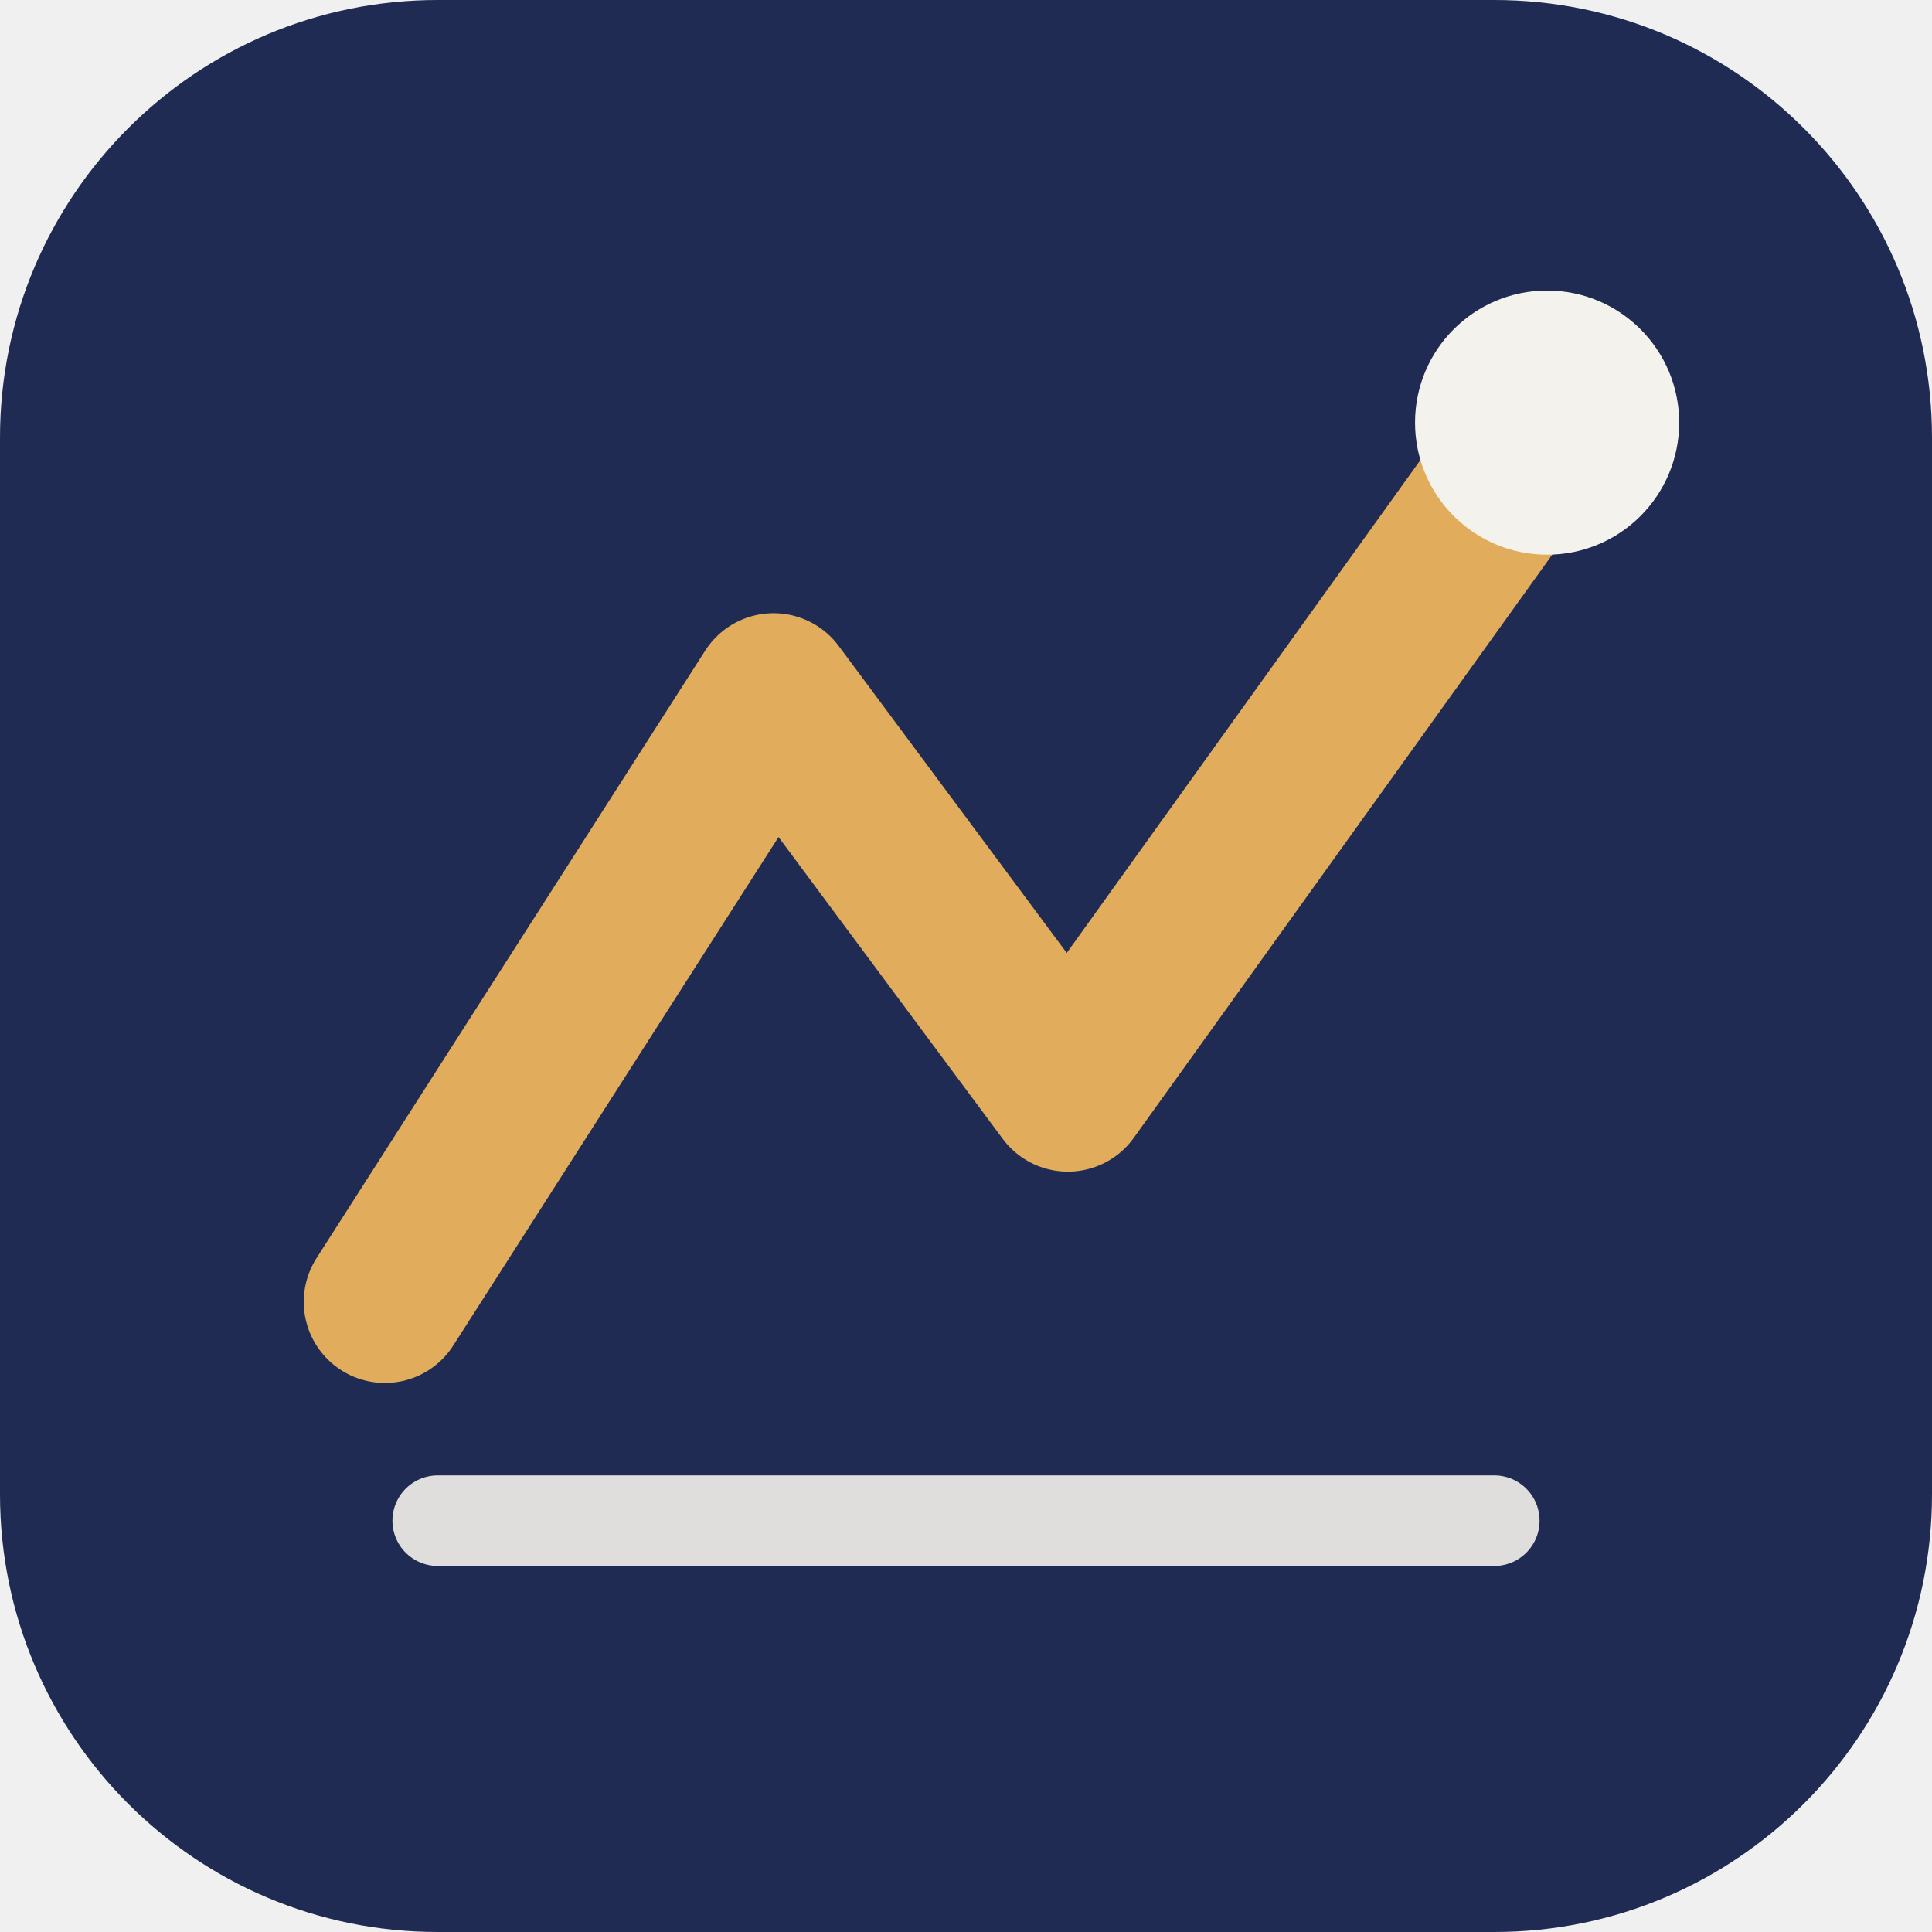
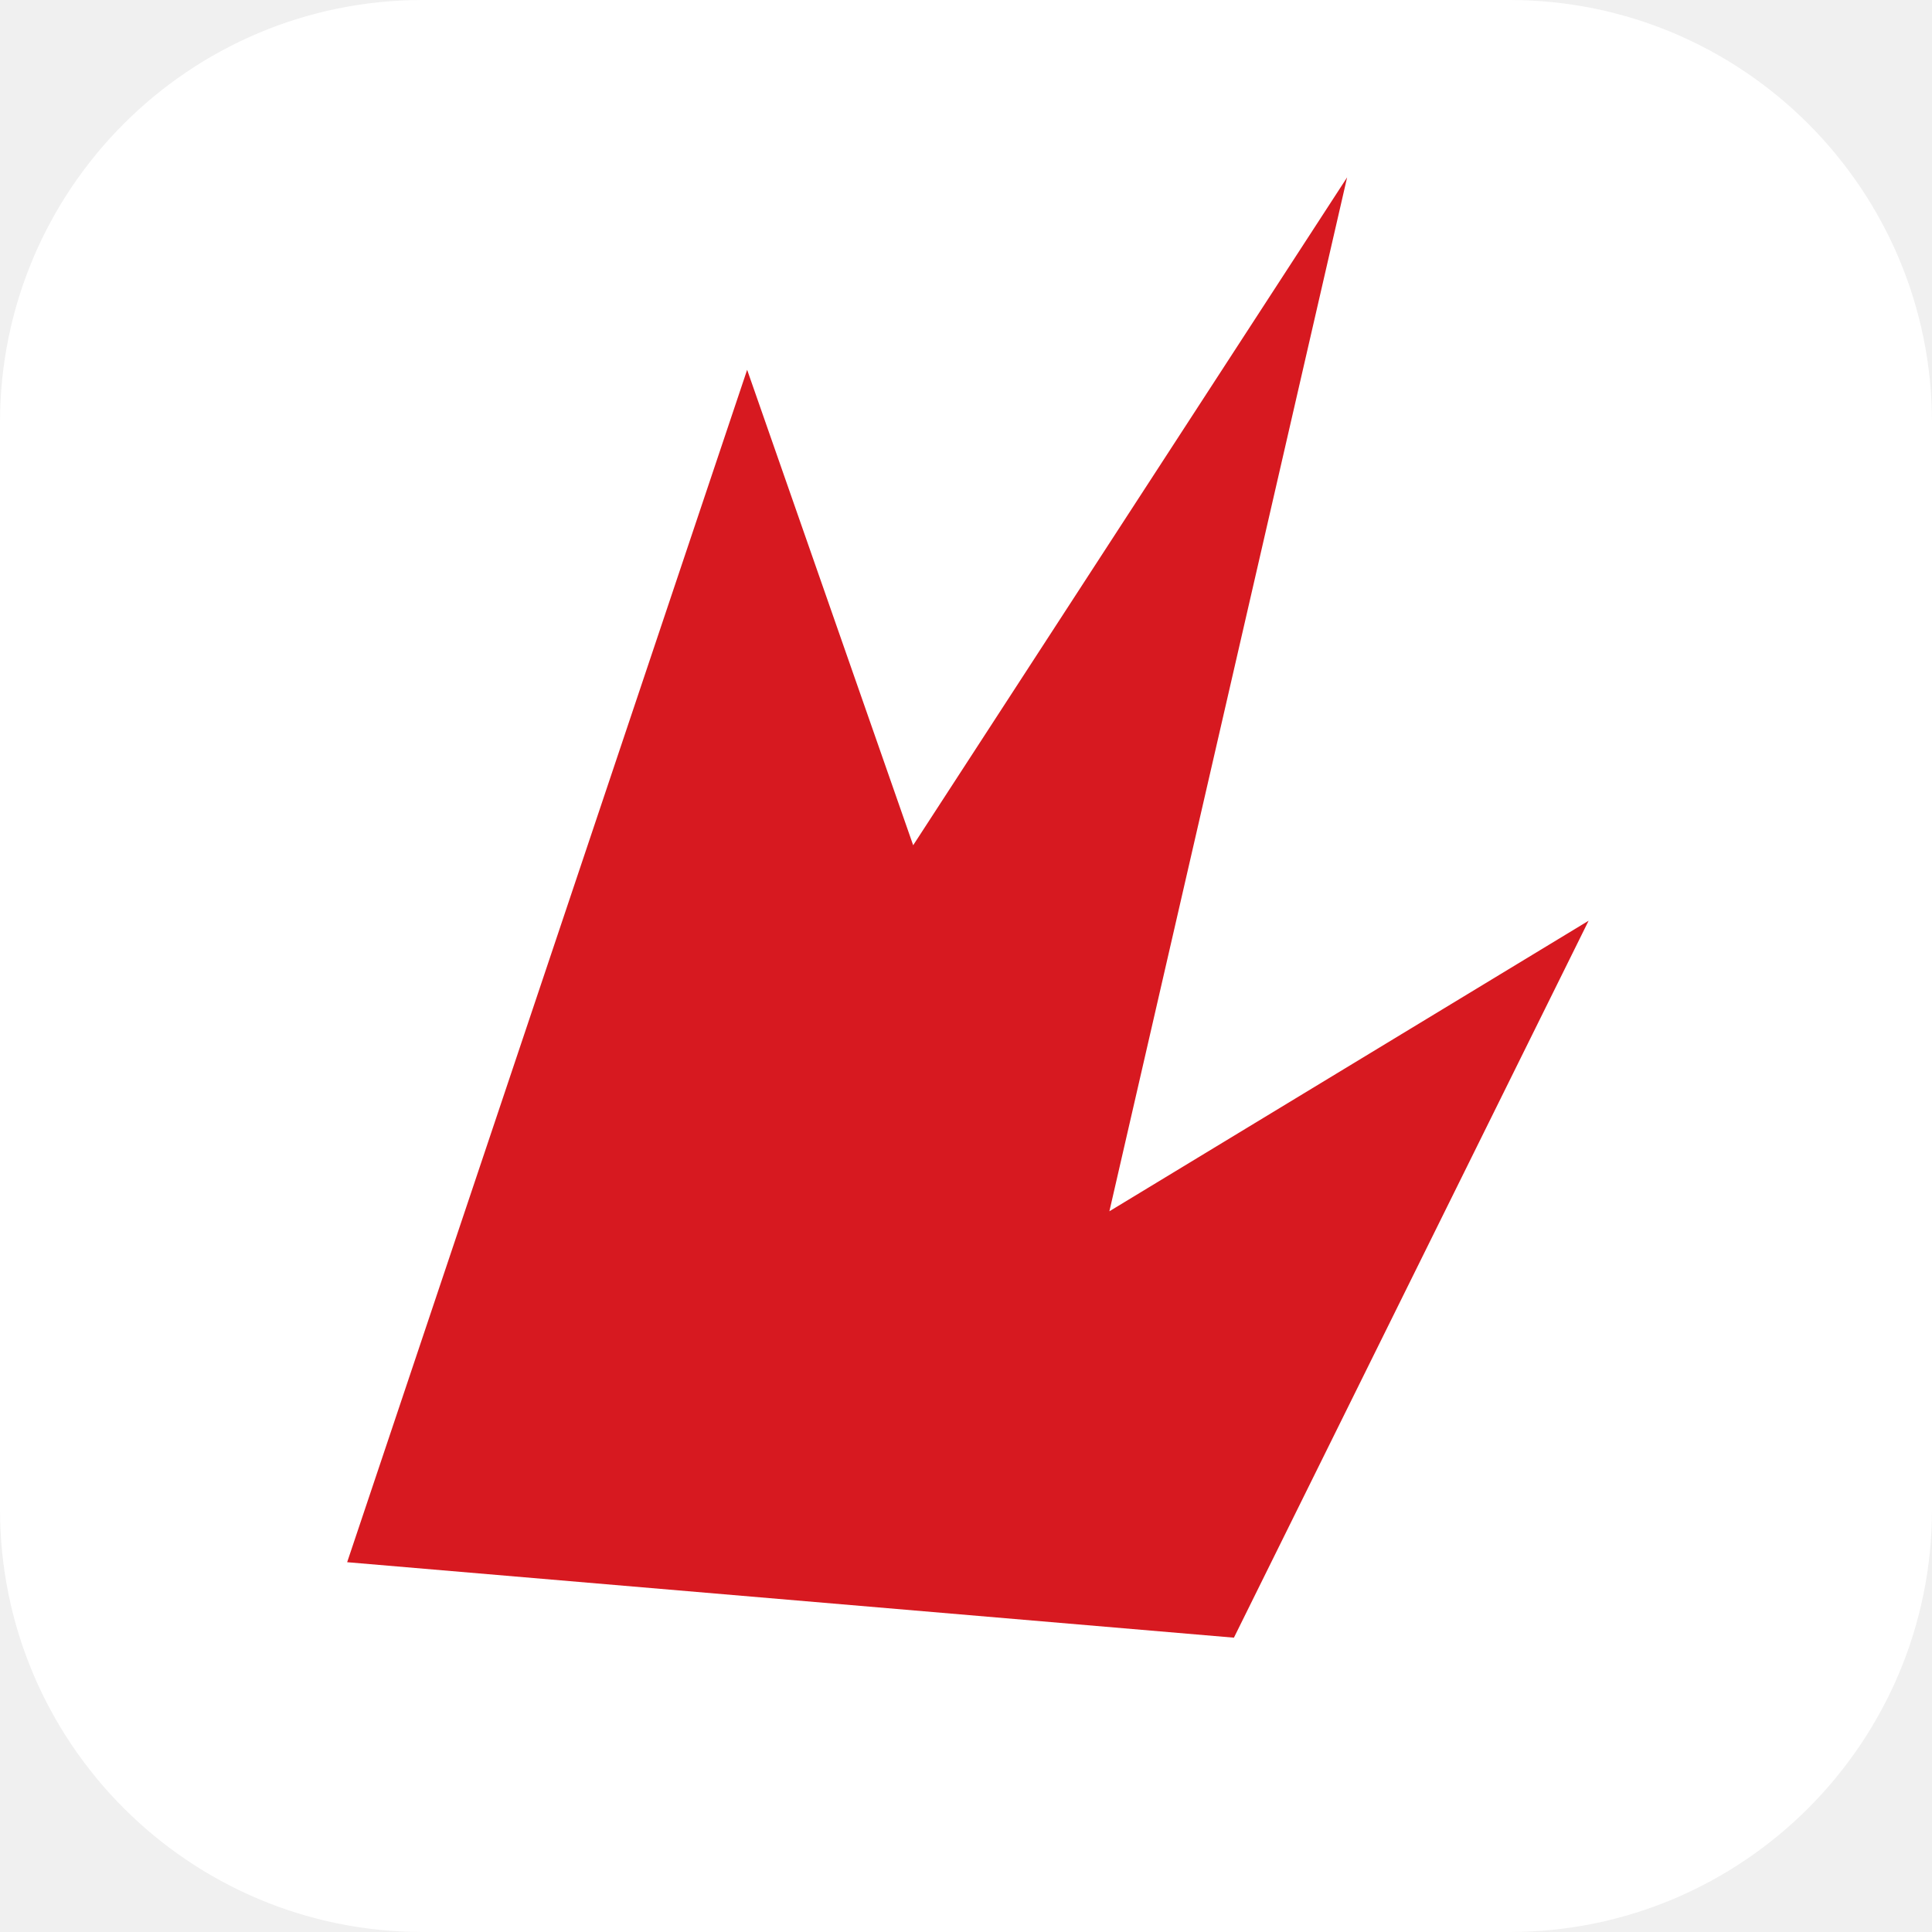
<svg xmlns="http://www.w3.org/2000/svg" viewBox="0 0 512 512">
-   <rect width="512" height="512" rx="116" fill="#1f2b52" />
-   <path d="M102 345 205 184l78 105L410 112" fill="none" stroke="#e1ad5d" stroke-width="43" stroke-linecap="round" stroke-linejoin="round" />
-   <circle cx="410" cy="112" r="35" fill="#f4f2ec" />
-   <path d="M116 403h280" stroke="#f4f2ec" stroke-width="24" stroke-linecap="round" opacity=".9" />
+   <rect width="512" height="512" rx="112" fill="#ffffff" />
+   <path d="M92 414L198 98L242 224L357 47L294 321L421 244L327 434Z" fill="#D71920" />
+   <circle cx="194" cy="312" r="45" fill="#D71920" />
</svg>
